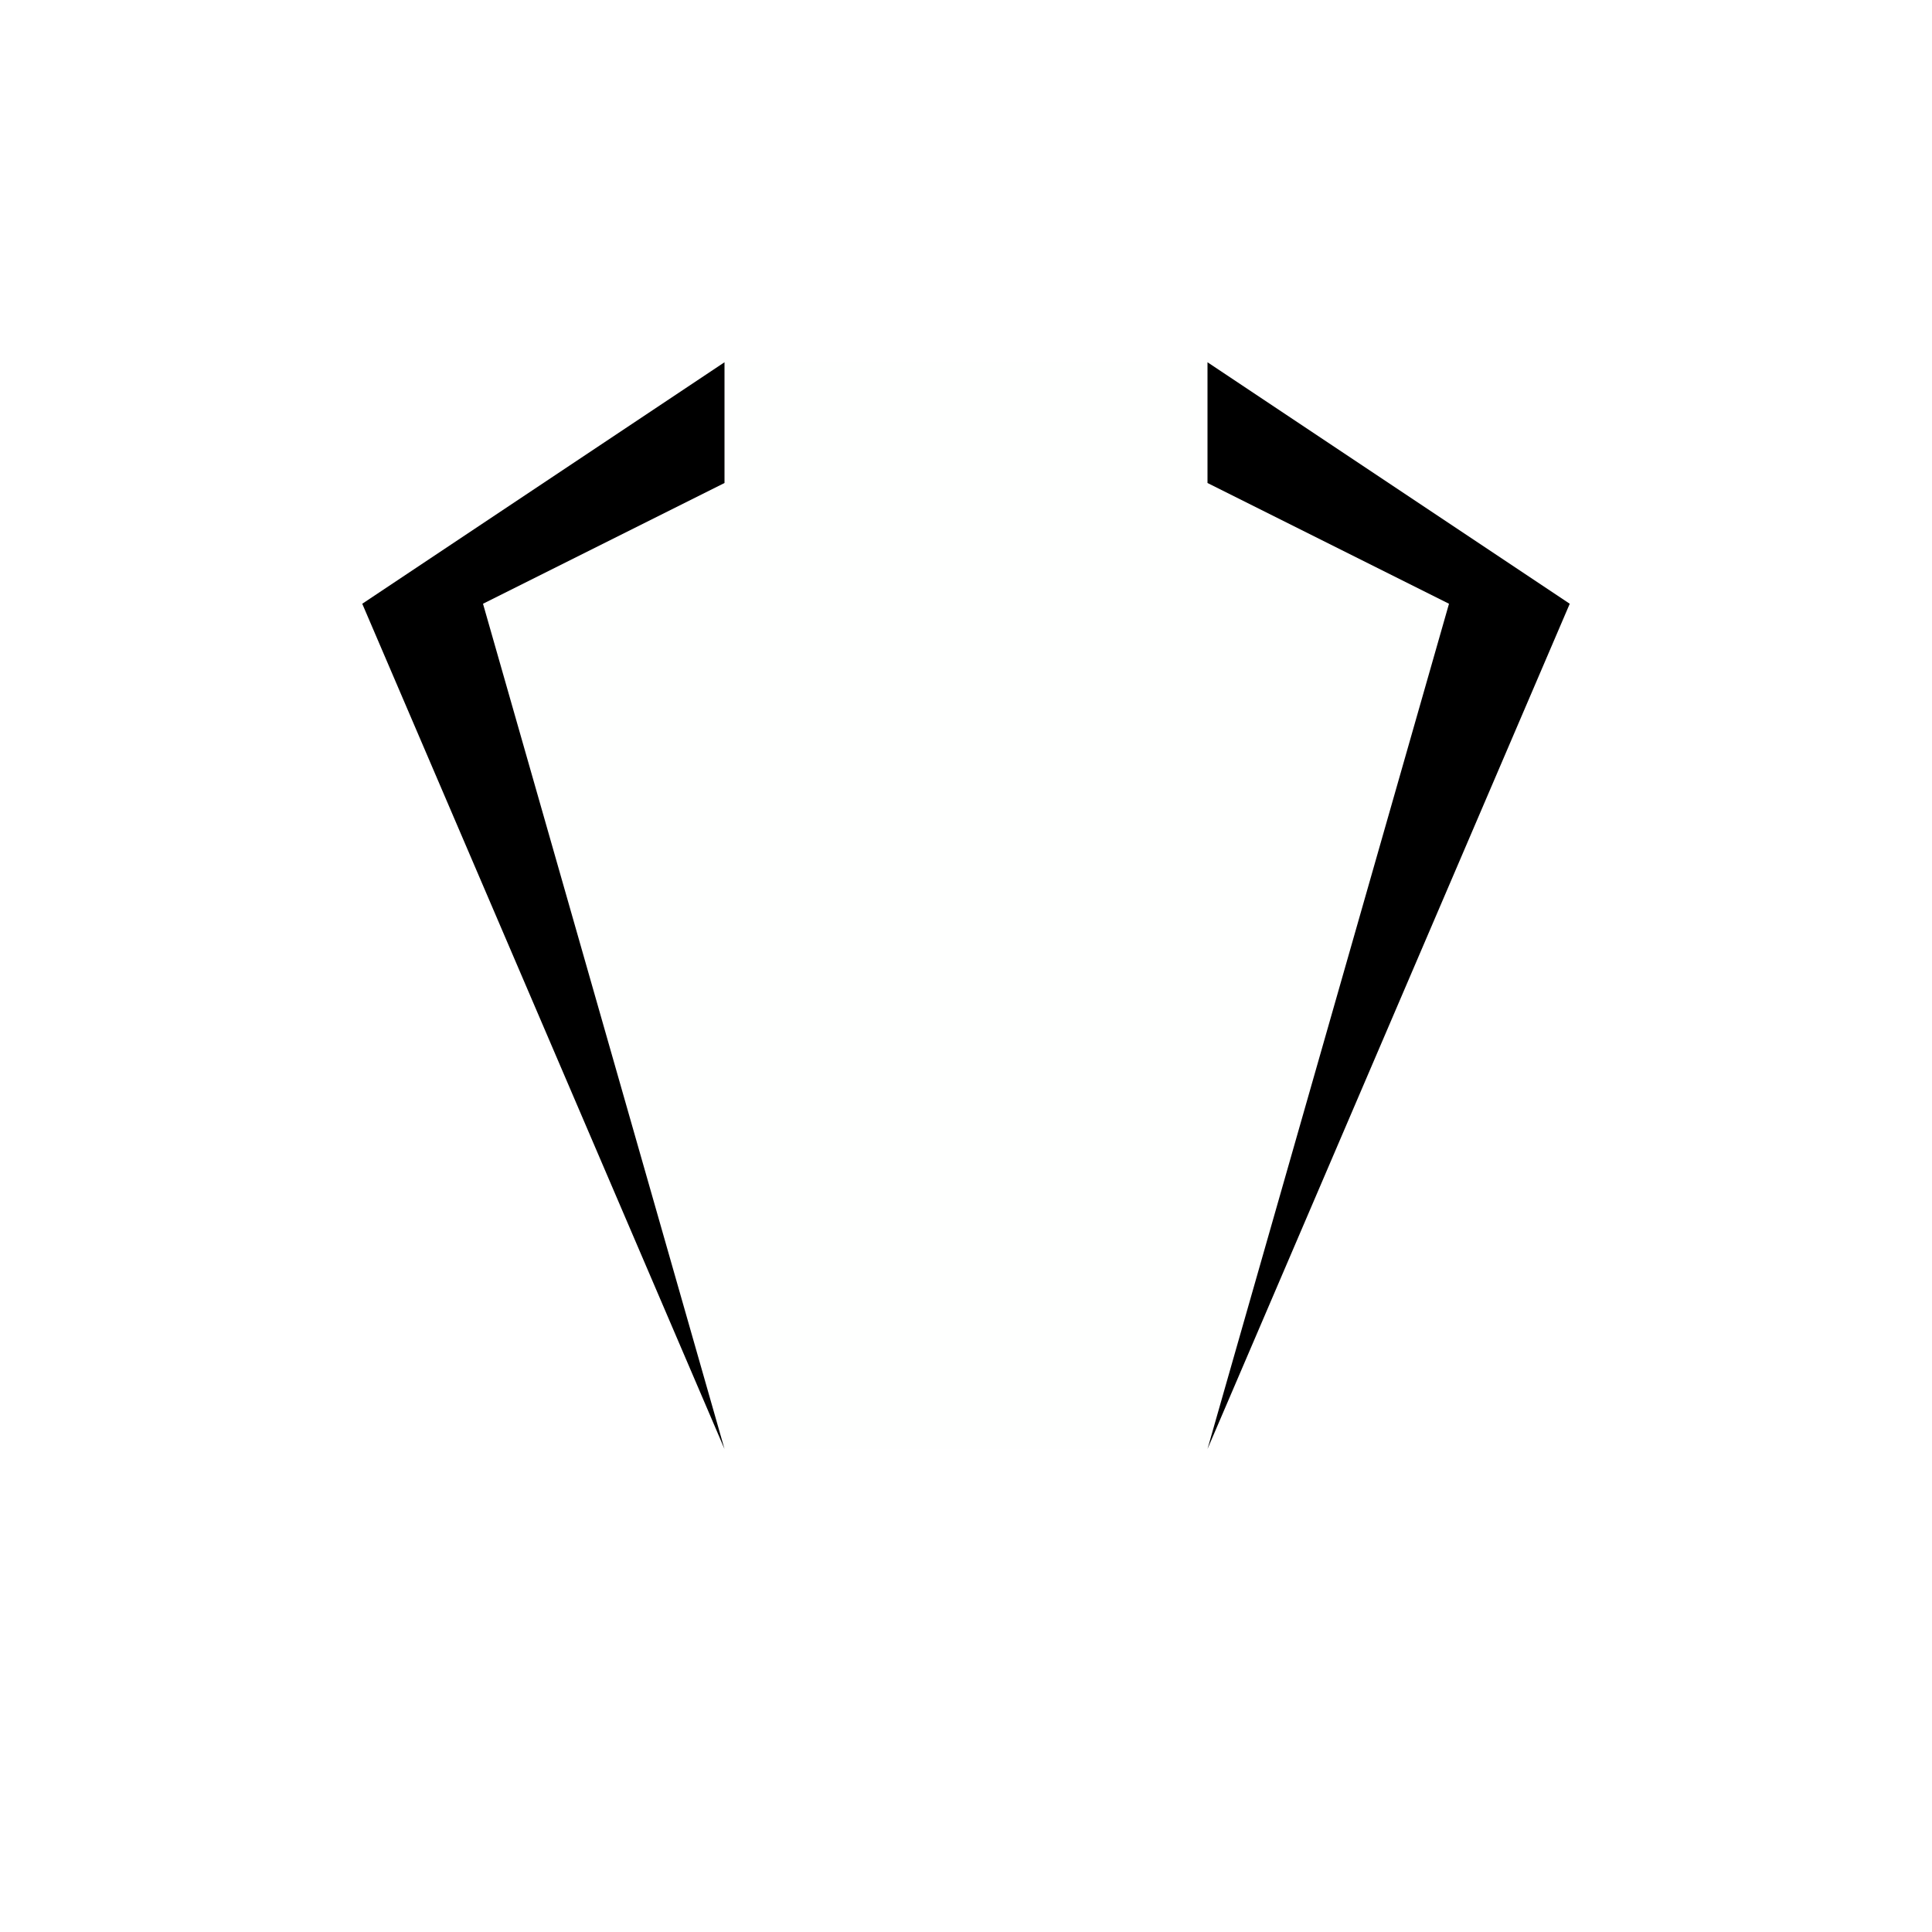
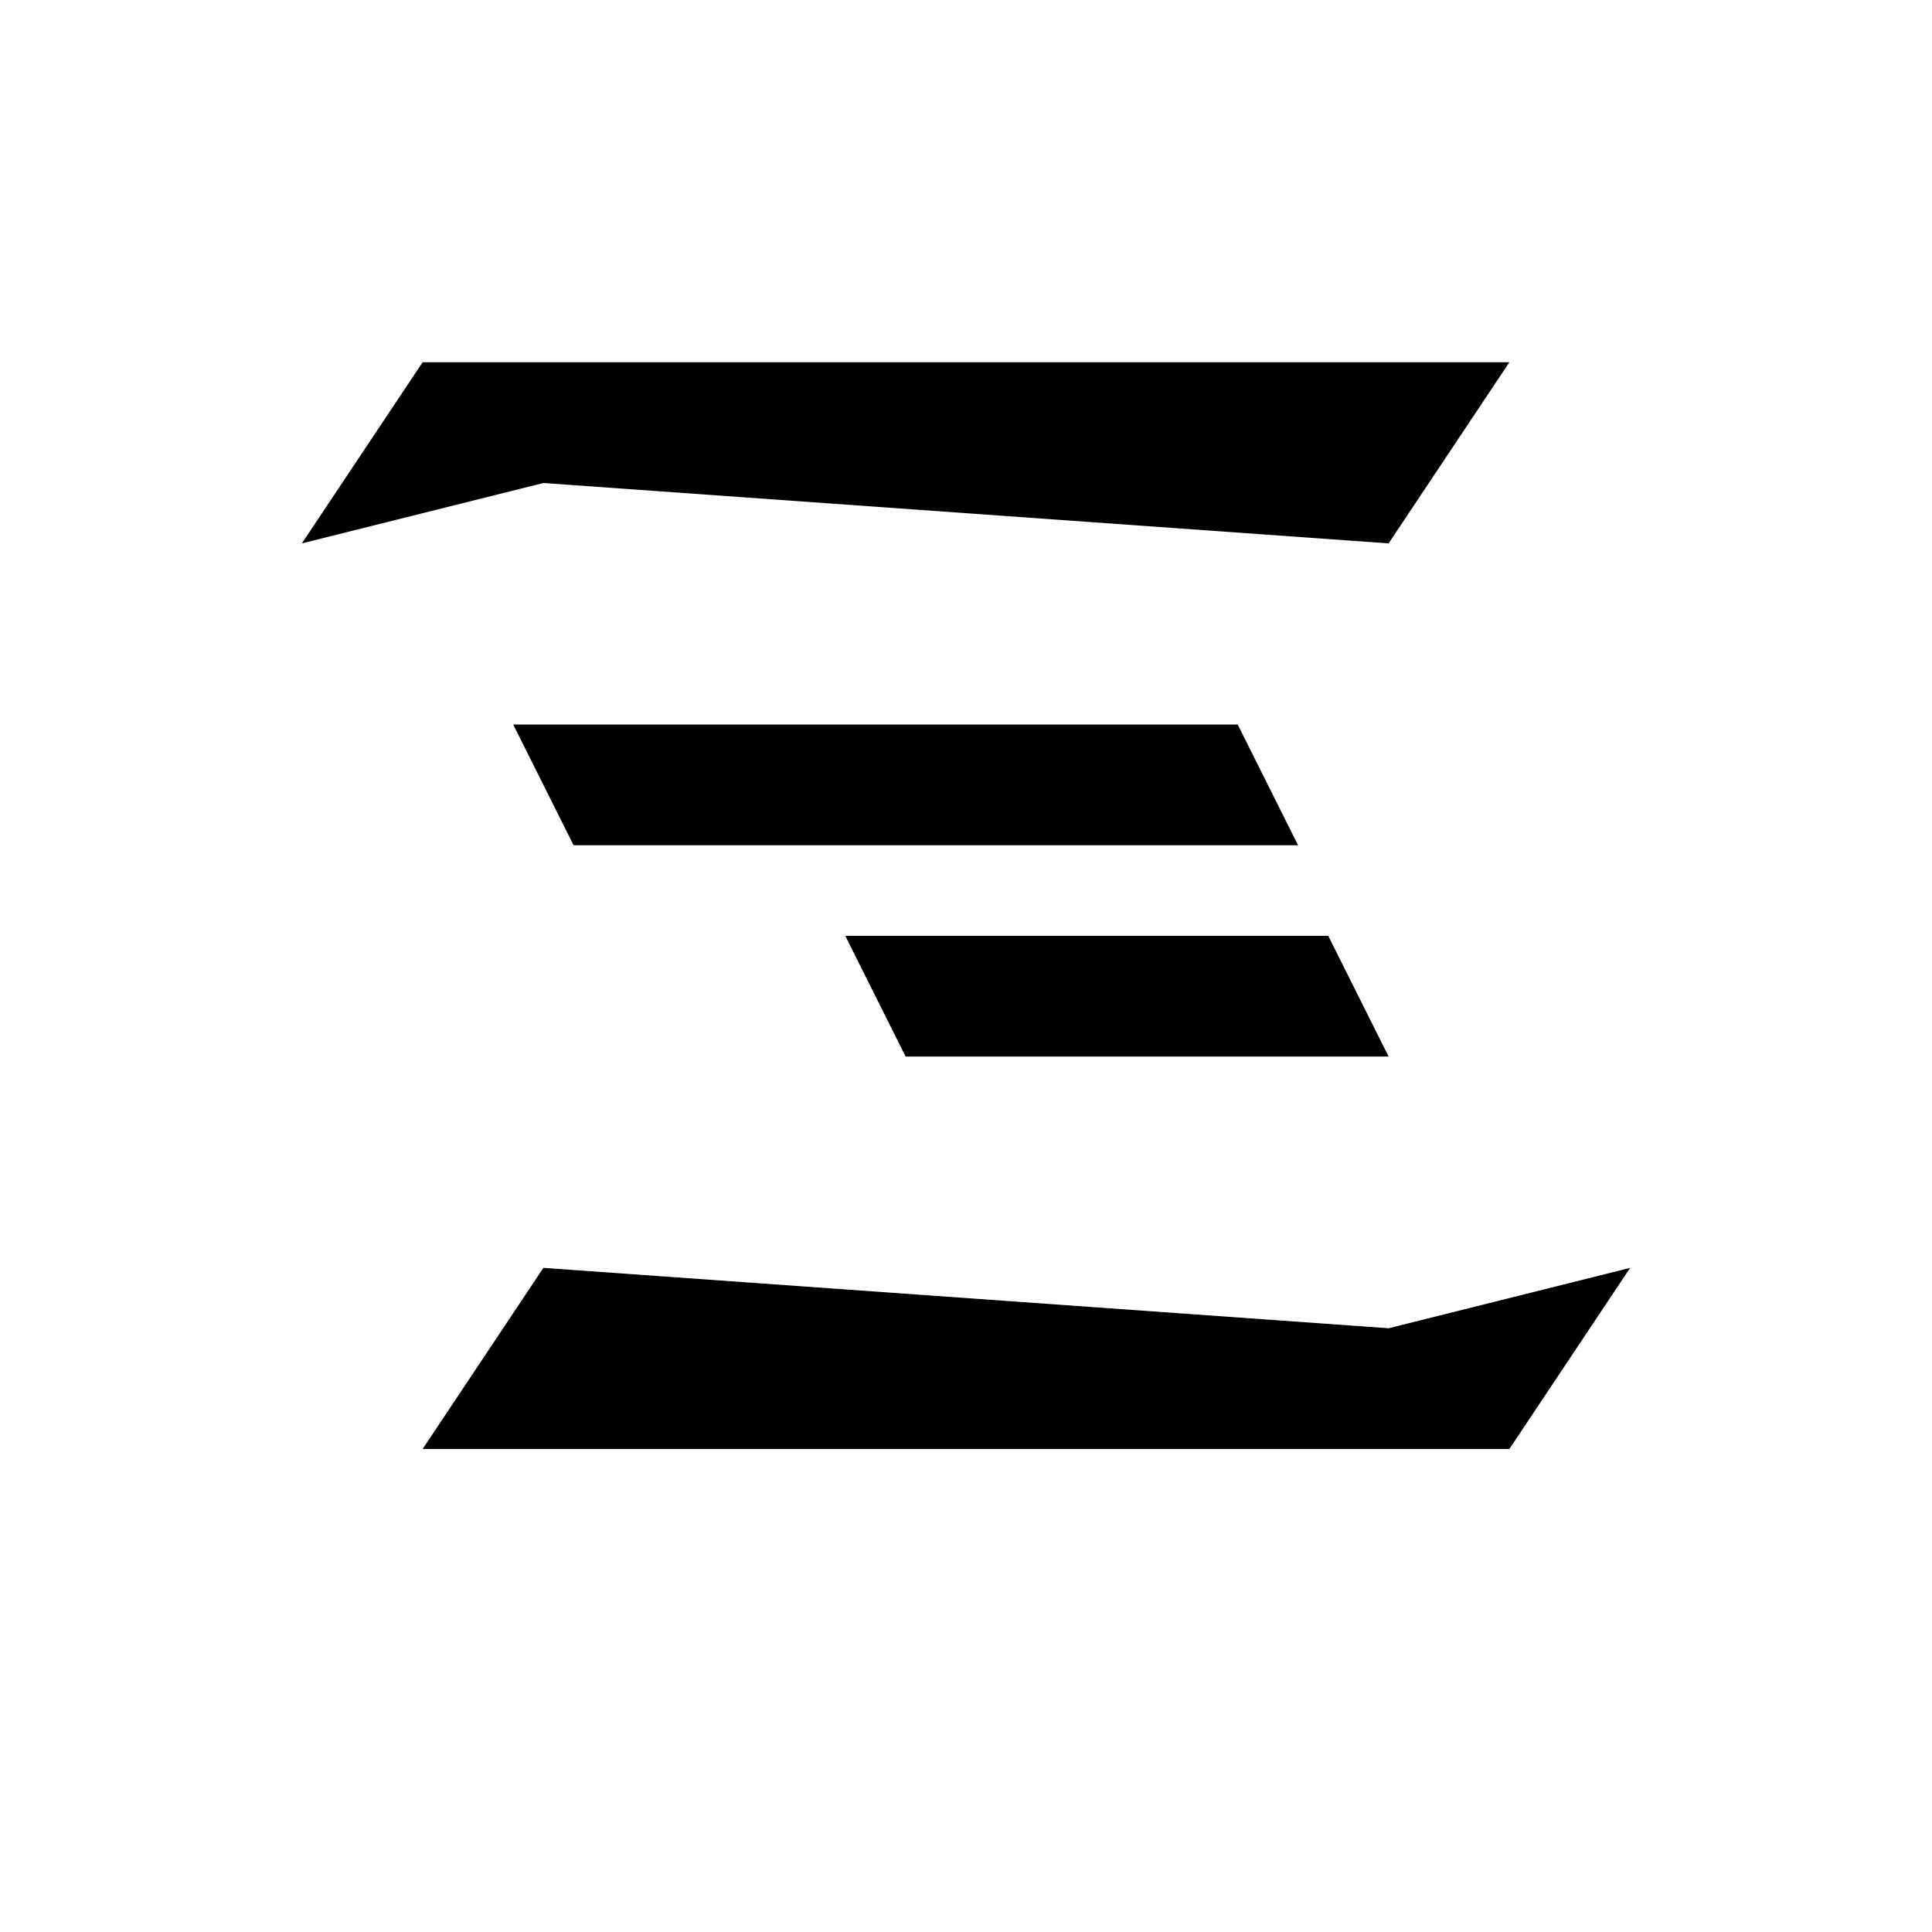
<svg xmlns="http://www.w3.org/2000/svg" width="100%" height="100%" viewBox="0 0 1024 1024" version="1.1" xml:space="preserve" style="fill-rule:evenodd;clip-rule:evenodd;stroke-linejoin:round;stroke-miterlimit:2;">
  <g id="Speech">
-     <path d="M640,768L384,768L192,320L384,192L640,192L832,320L640,768Z" style="fill:rgb(254,255,254);" />
-     <path d="M256,320L384,768L192,320L384,192L384,256L256,320Z" />
-     <path d="M768,320L640,768L832,320L640,192L640,256L768,320Z" />
+     <g id="Speech1" transform="matrix(-1.2,0,0,1.2,1126.4,220.8)">
+       <path d="M805.333,109.333L698.667,322.667L698.667,376L752,456L272,456L218.667,376L218.667,322.667L325.333,109.333L325.333,56L272,-24L752,-24L805.333,56L805.333,109.333Z" style="fill:rgb(254,255,254);" />
+     </g>
+     <path d="M864,672L800,768L224,768L288,672L736,704L864,672Z" />
+     <path d="M288,256L160,288L224,192L800,192L736,288L288,256Z" />
+     <g id="Social" transform="matrix(-1,0,0,1,1088,-32)">
+       <g transform="matrix(-1.5,0,0,1,1344,64)">
+         <path d="M608,352L629.333,416L373.333,416L352,352L608,352Z" />
+       </g>
+       <g transform="matrix(-1.5,0,0,1,1344,64)">
+         <path d="M640,464L661.333,528L490.667,528L469.333,464L640,464Z" />
+       </g>
+     </g>
  </g>
</svg>
